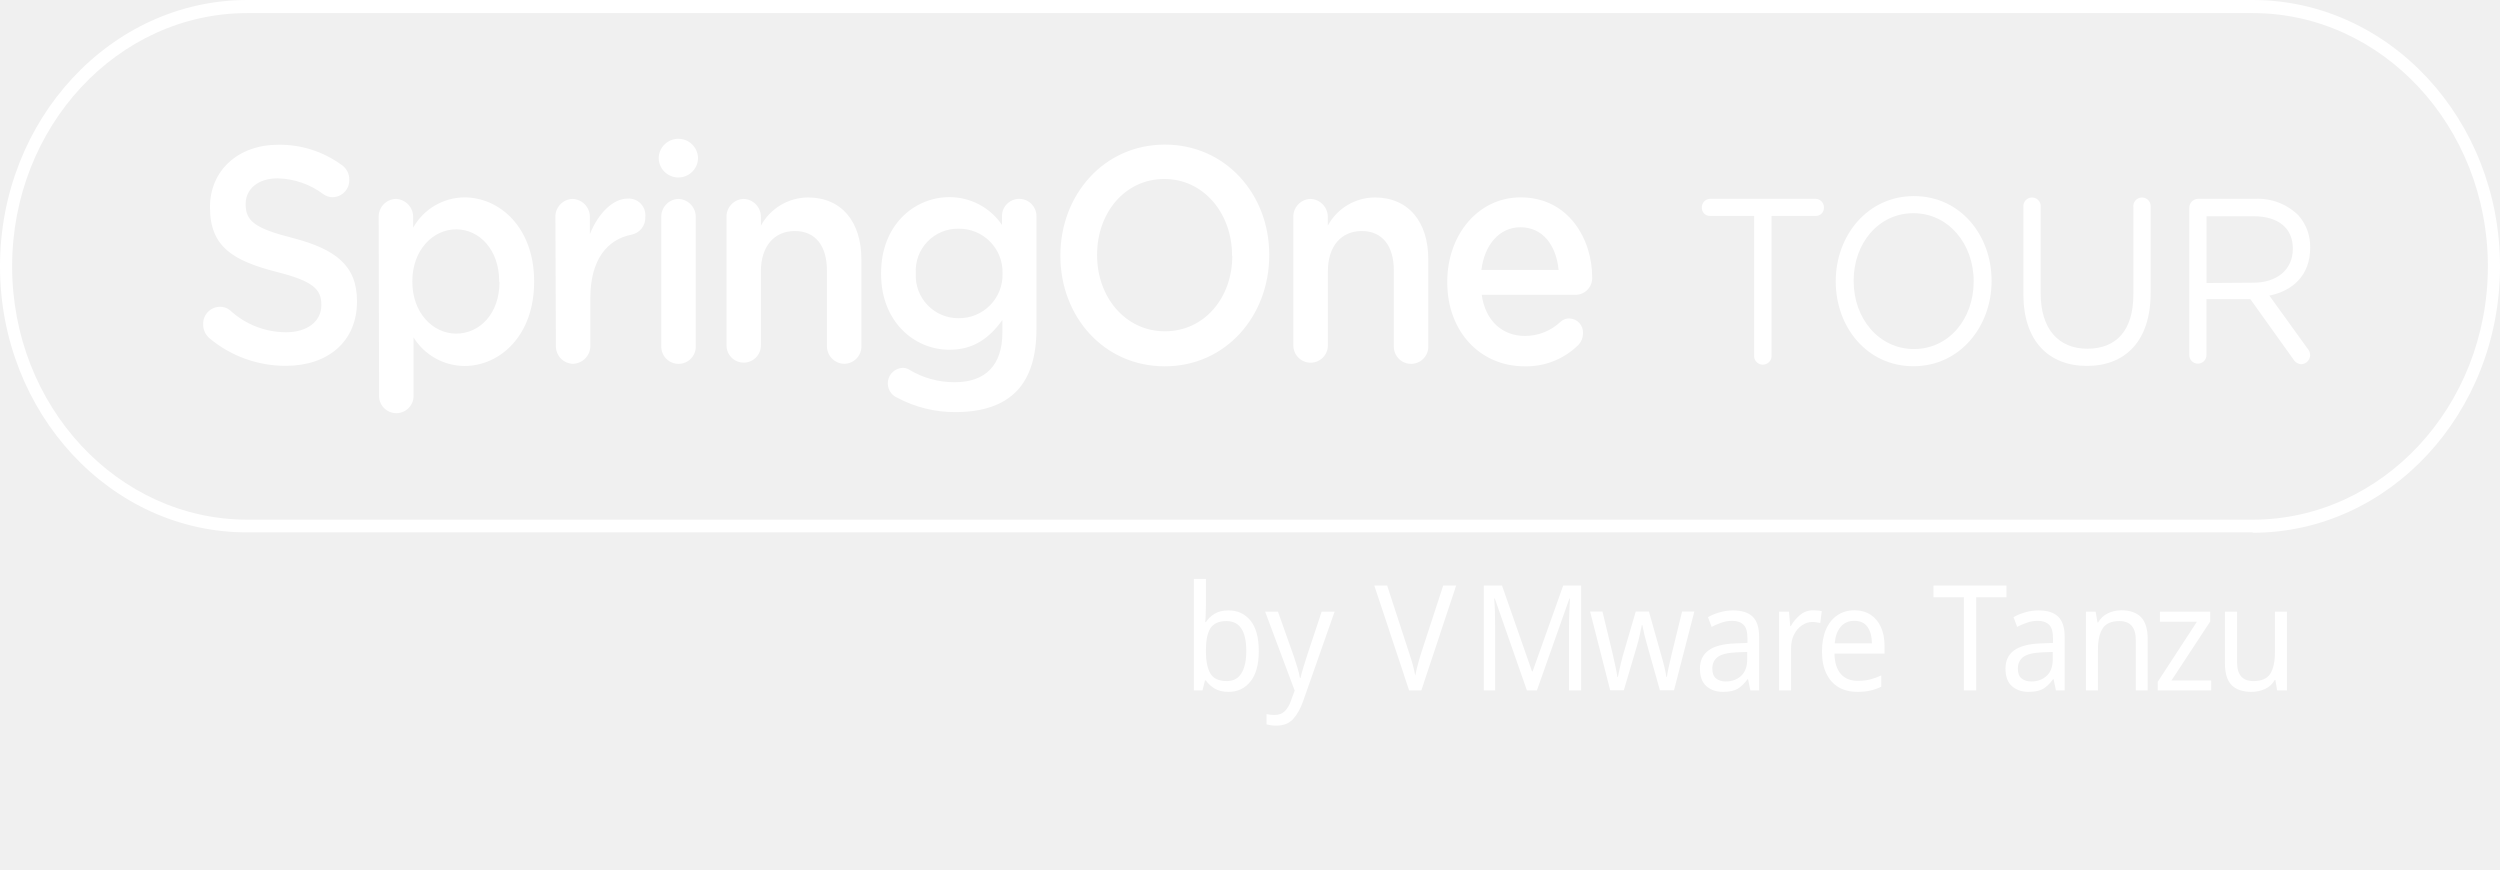
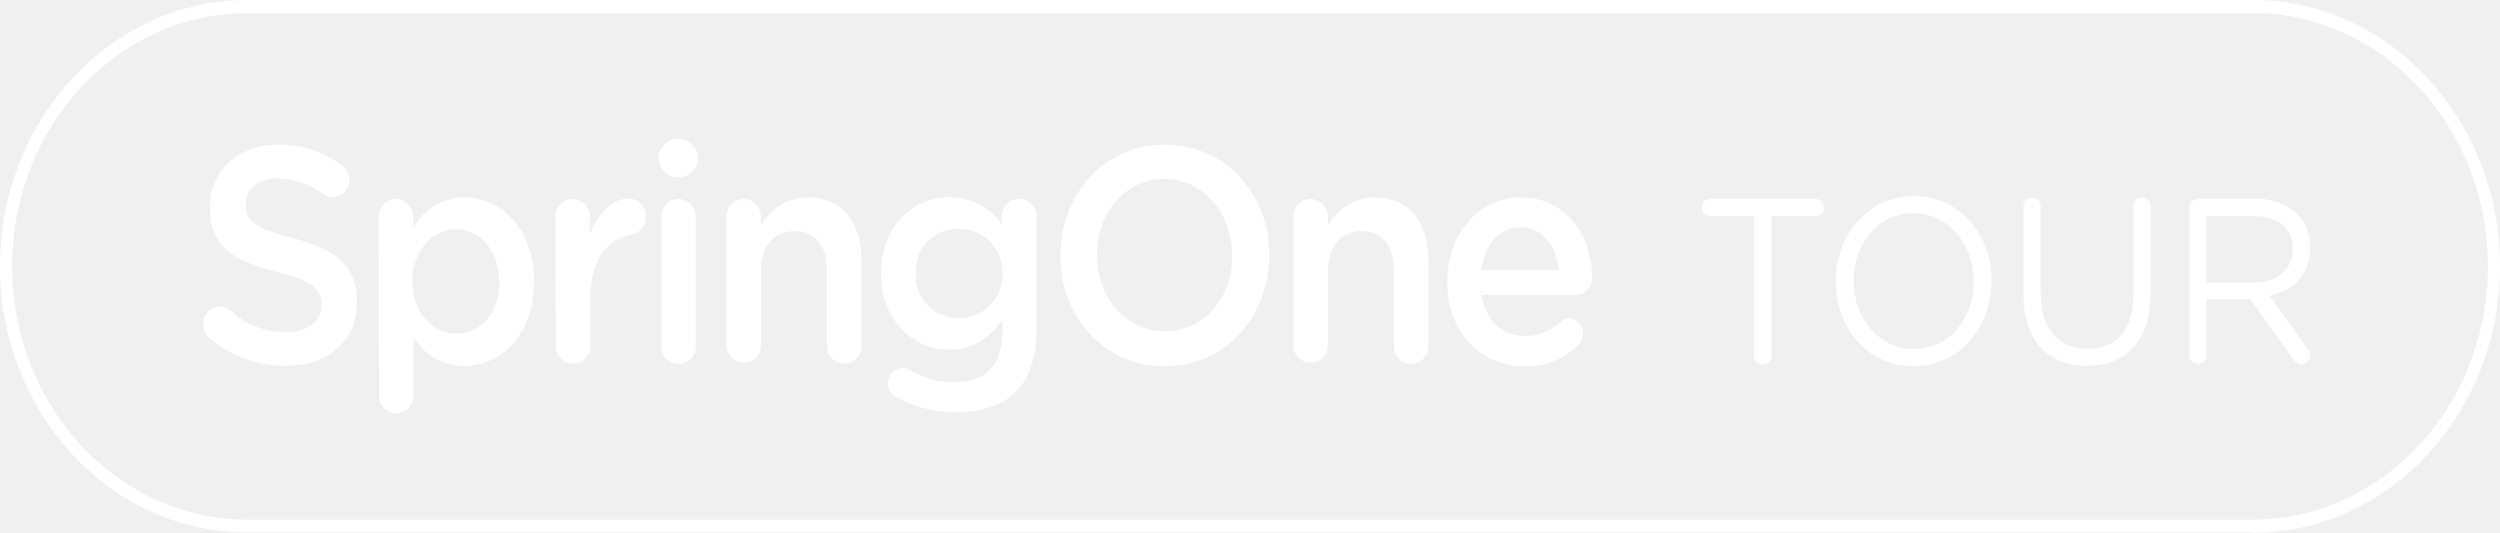
- <svg xmlns="http://www.w3.org/2000/svg" id="Layer_1" data-name="Layer 1" viewBox="0 0 311.21 108.25">
+ <svg xmlns="http://www.w3.org/2000/svg" id="Layer_1" data-name="Layer 1" viewBox="0 0 311.21 66.32">
  <defs>
-     <style>.cls-1,.cls-2{fill:#fff;}.cls-2{font-size:18.27px;font-family:Metropolis-Light, Metropolis;font-weight:300;}.cls-3{letter-spacing:-0.02em;}.cls-4{letter-spacing:-0.01em;}.cls-5{letter-spacing:-0.02em;}.cls-6{letter-spacing:-0.02em;}.cls-7{letter-spacing:-0.01em;}.cls-8{letter-spacing:-0.04em;}.cls-9{letter-spacing:-0.08em;}.cls-10{letter-spacing:-0.01em;}.cls-11{letter-spacing:-0.02em;}</style>
+     <style>.cls-1{fill:#fff;}</style>
  </defs>
  <path class="cls-1" d="M26.14,42.16a2.24,2.24,0,0,1-.85-1.79,2.11,2.11,0,0,1,2.05-2.18,1.93,1.93,0,0,1,1.28.42,10.28,10.28,0,0,0,7,2.75C38.26,41.36,40,40,40,38v-.08c0-1.9-1-2.93-5.6-4.08-5.28-1.37-8.26-3.05-8.26-8v-.07c0-4.58,3.55-7.75,8.47-7.75a13,13,0,0,1,7.87,2.48,2.16,2.16,0,0,1,1,1.87,2.11,2.11,0,0,1-2.06,2.18,2,2,0,0,1-1.13-.35,9.89,9.89,0,0,0-5.71-2c-2.55,0-4,1.41-4,3.17v.07c0,2.07,1.14,3,5.92,4.2,5.25,1.38,7.94,3.4,7.94,7.83v.07c0,5-3.65,8-8.86,8A14.74,14.74,0,0,1,26.14,42.16Zm21-15.07a2.21,2.21,0,0,1,2.13-2.33,2.24,2.24,0,0,1,2.16,2.33v1.25a7.4,7.4,0,0,1,6.38-3.77c4.39,0,8.68,3.74,8.68,10.45v.08c0,6.68-4.25,10.46-8.68,10.46A7.51,7.51,0,0,1,51.48,42v7.14a2.15,2.15,0,1,1-4.29,0Zm15,8V35c0-3.89-2.44-6.45-5.35-6.45s-5.46,2.6-5.46,6.45v.08c0,3.86,2.55,6.45,5.46,6.45S62.18,39.07,62.18,35.1Zm7-8a2.21,2.21,0,0,1,2.12-2.33,2.24,2.24,0,0,1,2.17,2.33v2.06c1-2.52,2.83-4.43,4.71-4.43A2.07,2.07,0,0,1,80.33,27a2.13,2.13,0,0,1-1.71,2.21c-3,.58-5.13,3.09-5.13,7.87V43a2.23,2.23,0,0,1-2.17,2.29A2.19,2.19,0,0,1,69.2,43ZM82,19.57a2.45,2.45,0,0,1,4.89,0v.23a2.45,2.45,0,0,1-4.89,0Zm.32,7.52a2.21,2.21,0,0,1,2.13-2.33,2.24,2.24,0,0,1,2.16,2.33V43a2.15,2.15,0,1,1-4.29,0Zm8.12,0a2.21,2.21,0,0,1,2.12-2.33,2.23,2.23,0,0,1,2.16,2.33v1a6.72,6.72,0,0,1,5.85-3.51c4.22,0,6.66,3.05,6.66,7.71V43a2.17,2.17,0,0,1-2.12,2.29A2.2,2.2,0,0,1,102.94,43V33.69c0-3.13-1.46-4.93-4-4.93s-4.22,1.88-4.22,5V43a2.14,2.14,0,1,1-4.28,0Zm21.3,22.44a1.94,1.94,0,0,1,.6-3.74,1.55,1.55,0,0,1,.78.19,10.81,10.81,0,0,0,5.74,1.6c3.83,0,5.92-2.14,5.92-6.18V39.83c-1.56,2.18-3.51,3.71-6.59,3.71-4.4,0-8.51-3.52-8.51-9.43V34c0-6,4.15-9.46,8.51-9.46A7.88,7.88,0,0,1,124.73,28v-.95a2.15,2.15,0,1,1,4.29,0V41c0,3.39-.82,5.91-2.37,7.59-1.71,1.83-4.33,2.71-7.7,2.71A15.2,15.2,0,0,1,111.73,49.53ZM124.8,34.07V34a5.4,5.4,0,0,0-5.49-5.53A5.24,5.24,0,0,0,114,34v.08a5.29,5.29,0,0,0,5.32,5.53A5.4,5.4,0,0,0,124.8,34.07ZM132,31.86v-.08C132,24.26,137.42,18,145,18S158,24.19,158,31.7v.08c0,7.52-5.38,13.82-13,13.82S132,39.37,132,31.86Zm21.37,0v-.08c0-5.19-3.51-9.5-8.43-9.5s-8.37,4.23-8.37,9.42v.08c0,5.19,3.51,9.46,8.44,9.46S153.4,37.05,153.4,31.86ZM161,27.09a2.21,2.21,0,0,1,2.12-2.33,2.24,2.24,0,0,1,2.17,2.33v1a6.69,6.69,0,0,1,5.84-3.51c4.22,0,6.67,3.05,6.67,7.71V43a2.15,2.15,0,1,1-4.29,0V33.69c0-3.13-1.46-4.93-4-4.93s-4.21,1.88-4.21,5V43A2.15,2.15,0,1,1,161,43ZM189.76,45.6c-5.42,0-9.6-4.24-9.6-10.46v-.08c0-5.76,3.79-10.49,9.14-10.49,6,0,8.9,5.26,8.9,9.92a2.08,2.08,0,0,1-2,2.21H184.45c.46,3.29,2.62,5.12,5.38,5.12a6.43,6.43,0,0,0,4.43-1.76,1.53,1.53,0,0,1,1.1-.42,1.75,1.75,0,0,1,1.7,1.87,2.06,2.06,0,0,1-.56,1.41A9.2,9.2,0,0,1,189.76,45.6Zm4.26-12c-.29-3-1.92-5.31-4.75-5.31-2.62,0-4.47,2.18-4.86,5.31Zm86.4,32.67H30.79C13.81,66.32,0,51.44,0,33.16S13.81,0,30.79,0H280.42c17,0,30.79,14.88,30.79,33.16S297.4,66.32,280.42,66.32ZM30.79,1.63C14.64,1.63,1.51,15.77,1.51,33.16S14.64,64.69,30.79,64.69H280.42c16.14,0,29.28-14.14,29.28-31.53S296.56,1.63,280.42,1.63Z" />
  <path class="cls-1" d="M218.36,26.88h-5.51a1,1,0,0,1-1-1.05,1.06,1.06,0,0,1,1-1.08h13.2a1.06,1.06,0,0,1,1,1.08,1,1,0,0,1-1,1.05h-5.52V44.2a1.09,1.09,0,1,1-2.17,0Z" />
  <path class="cls-1" d="M228.52,35.05V35c0-5.65,3.94-10.59,9.73-10.59s9.67,4.88,9.67,10.53V35c0,5.64-3.94,10.59-9.73,10.59S228.52,40.69,228.52,35.05Zm17.17,0V35c0-4.65-3.15-8.46-7.5-8.46s-7.44,3.75-7.44,8.4V35c0,4.65,3.15,8.45,7.5,8.45S245.69,39.7,245.69,35.05Z" />
  <path class="cls-1" d="M251.88,36.66V25.77a1.08,1.08,0,1,1,2.15,0V36.51c0,4.42,2.2,6.9,5.81,6.9s5.73-2.28,5.73-6.75V25.77a1.08,1.08,0,1,1,2.15,0V36.48c0,6-3.18,9.07-7.93,9.07S251.88,42.45,251.88,36.66Z" />
  <path class="cls-1" d="M272.53,25.92a1.13,1.13,0,0,1,1.06-1.17h7.11a7.18,7.18,0,0,1,5.41,2.05,5.84,5.84,0,0,1,1.47,4v.06c0,3.37-2.12,5.33-5.08,5.94l4.73,6.56a1.31,1.31,0,0,1,.35.84,1.16,1.16,0,0,1-1.09,1.14,1.22,1.22,0,0,1-1-.61l-5.36-7.49h-5.46V44.2a1.07,1.07,0,1,1-2.14,0Zm8,9.27c2.85,0,4.89-1.58,4.89-4.21v-.06c0-2.51-1.8-4-4.87-4h-5.87v8.31Z" />
-   <text class="cls-2" transform="translate(147.18 85.94) scale(0.93 1)">
-     <tspan class="cls-3">b</tspan>
-     <tspan x="11.07" y="0">y </tspan>
-     <tspan class="cls-4" x="25.7" y="0">V</tspan>
-     <tspan class="cls-5" x="38.59" y="0">M</tspan>
-     <tspan class="cls-6" x="54.38" y="0">w</tspan>
-     <tspan class="cls-7" x="68.44" y="0">a</tspan>
-     <tspan class="cls-8" x="78.33" y="0">r</tspan>
-     <tspan x="84.62" y="0">e </tspan>
-     <tspan class="cls-9" x="100.36" y="0">T</tspan>
-     <tspan class="cls-10" x="109.34" y="0">an</tspan>
-     <tspan class="cls-11" x="129.84" y="0">z</tspan>
-     <tspan x="138.12" y="0">u</tspan>
-   </text>
</svg>
